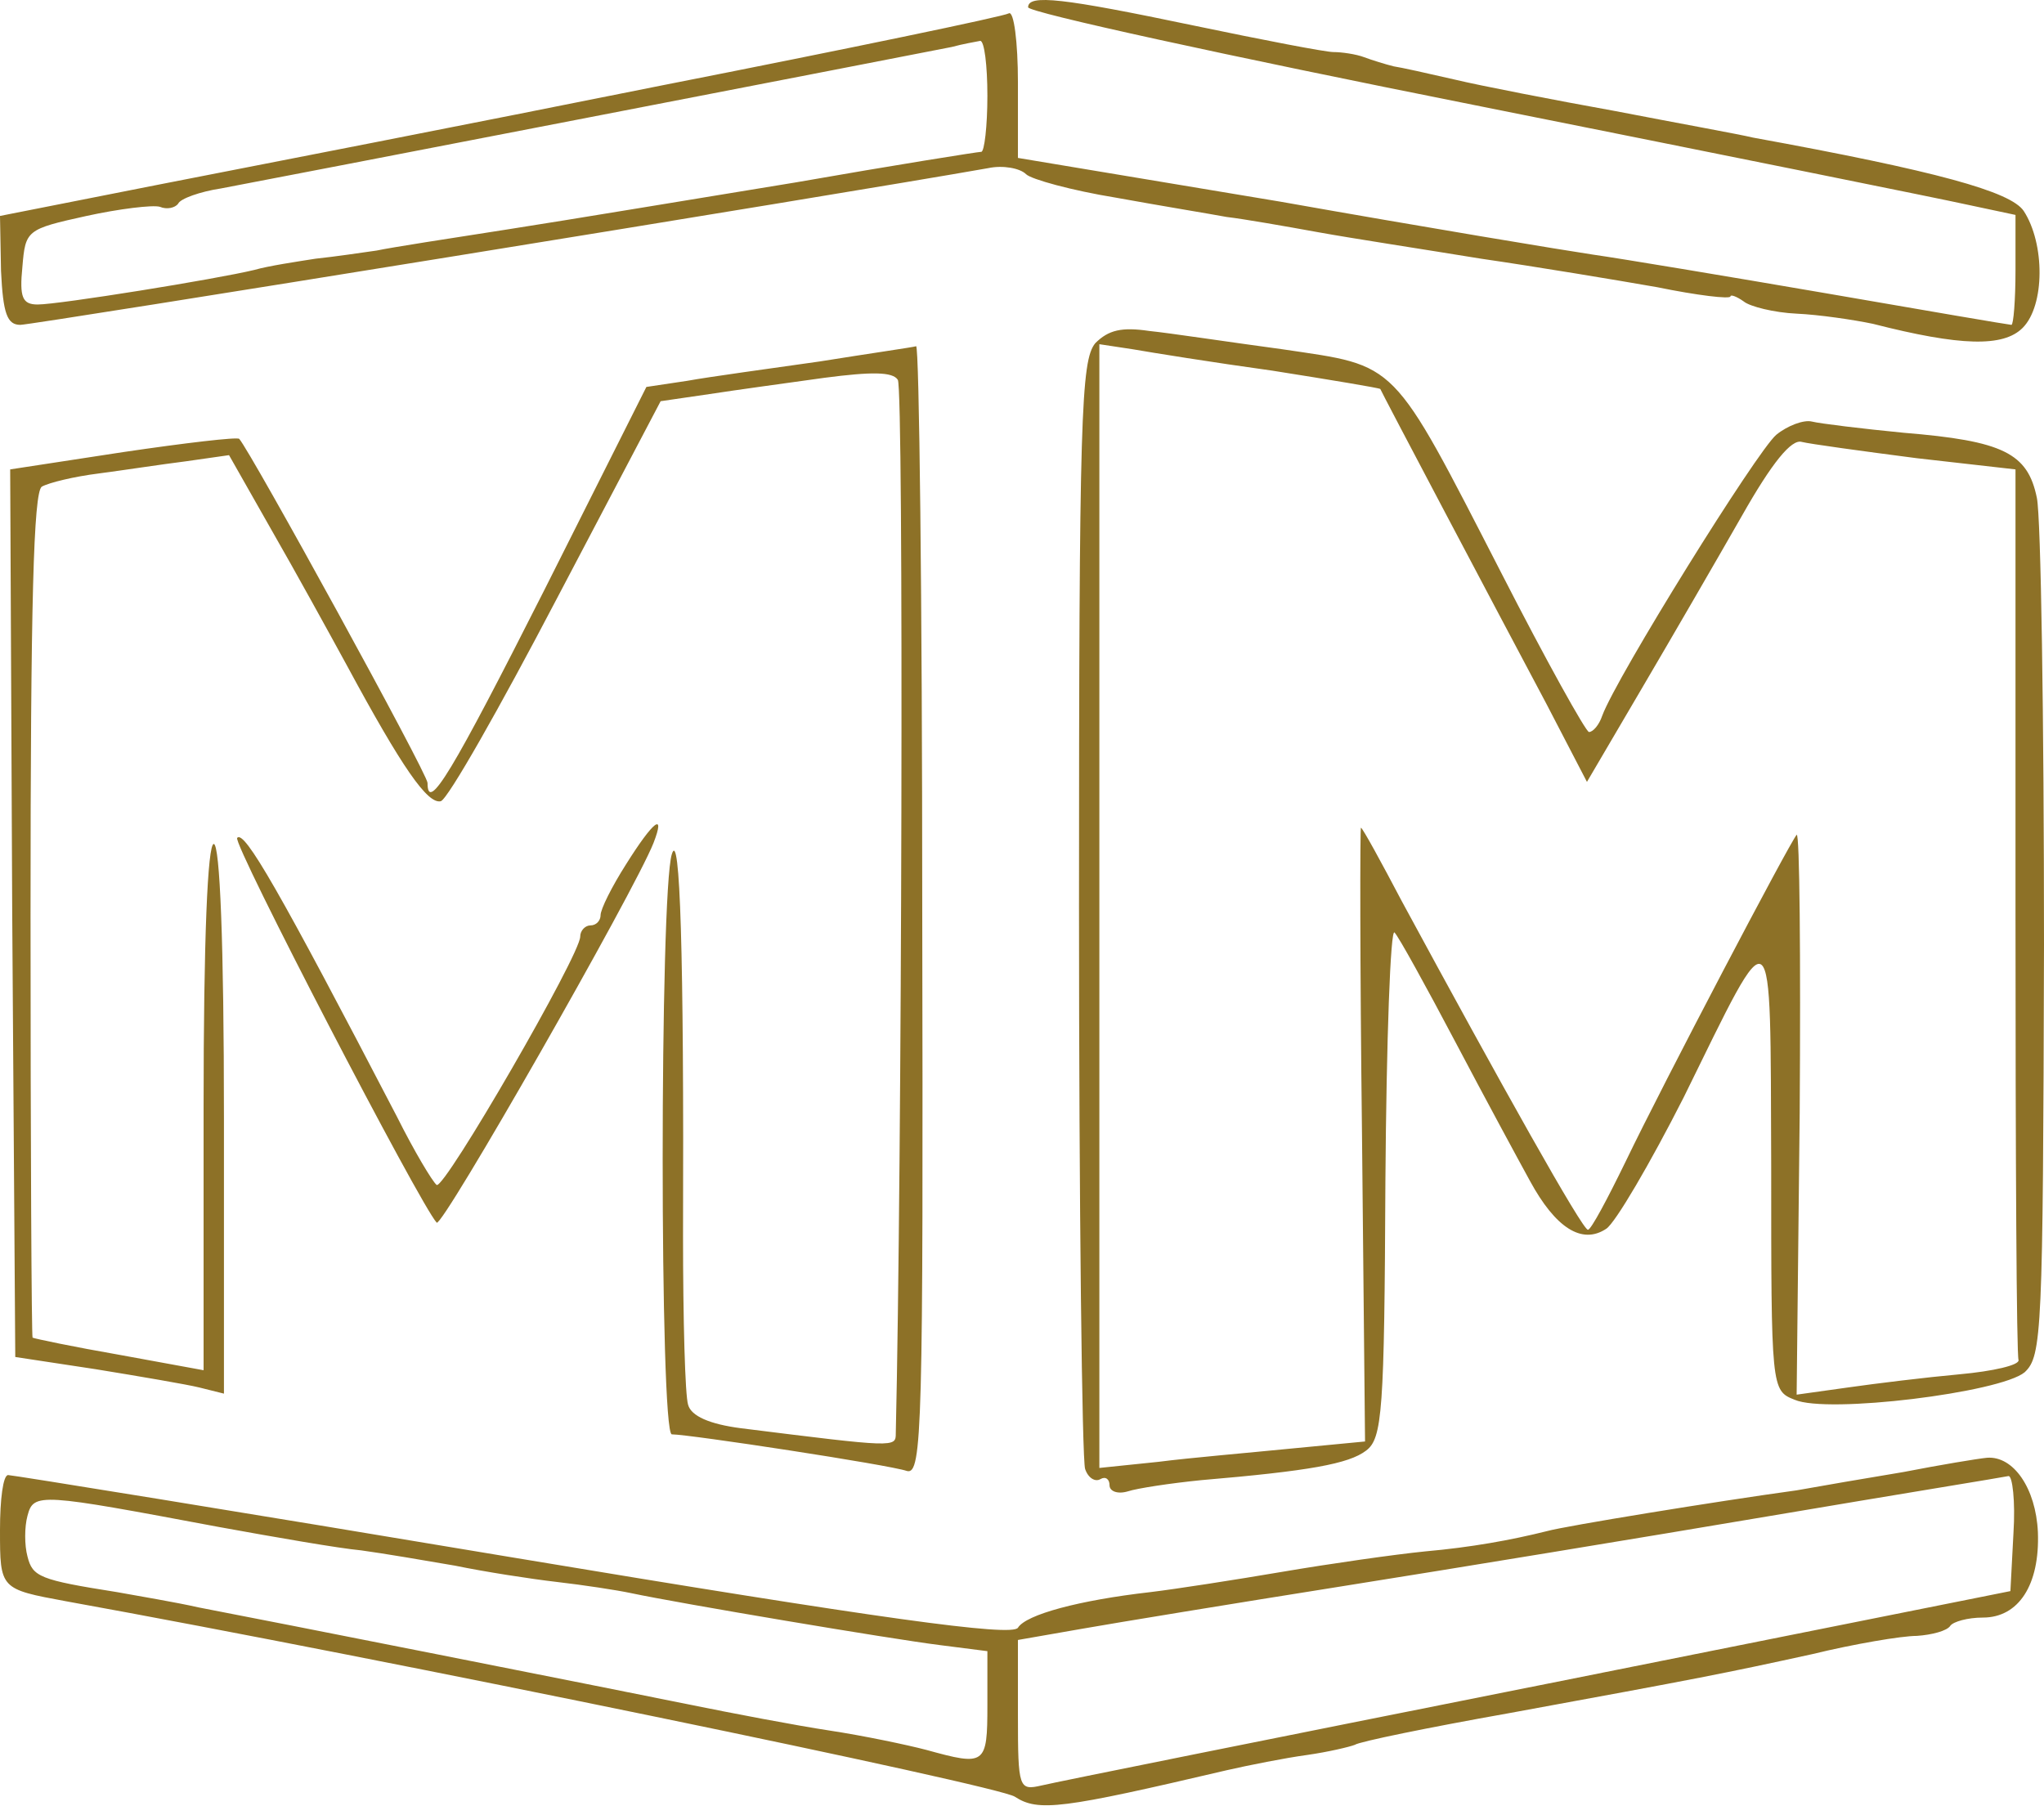
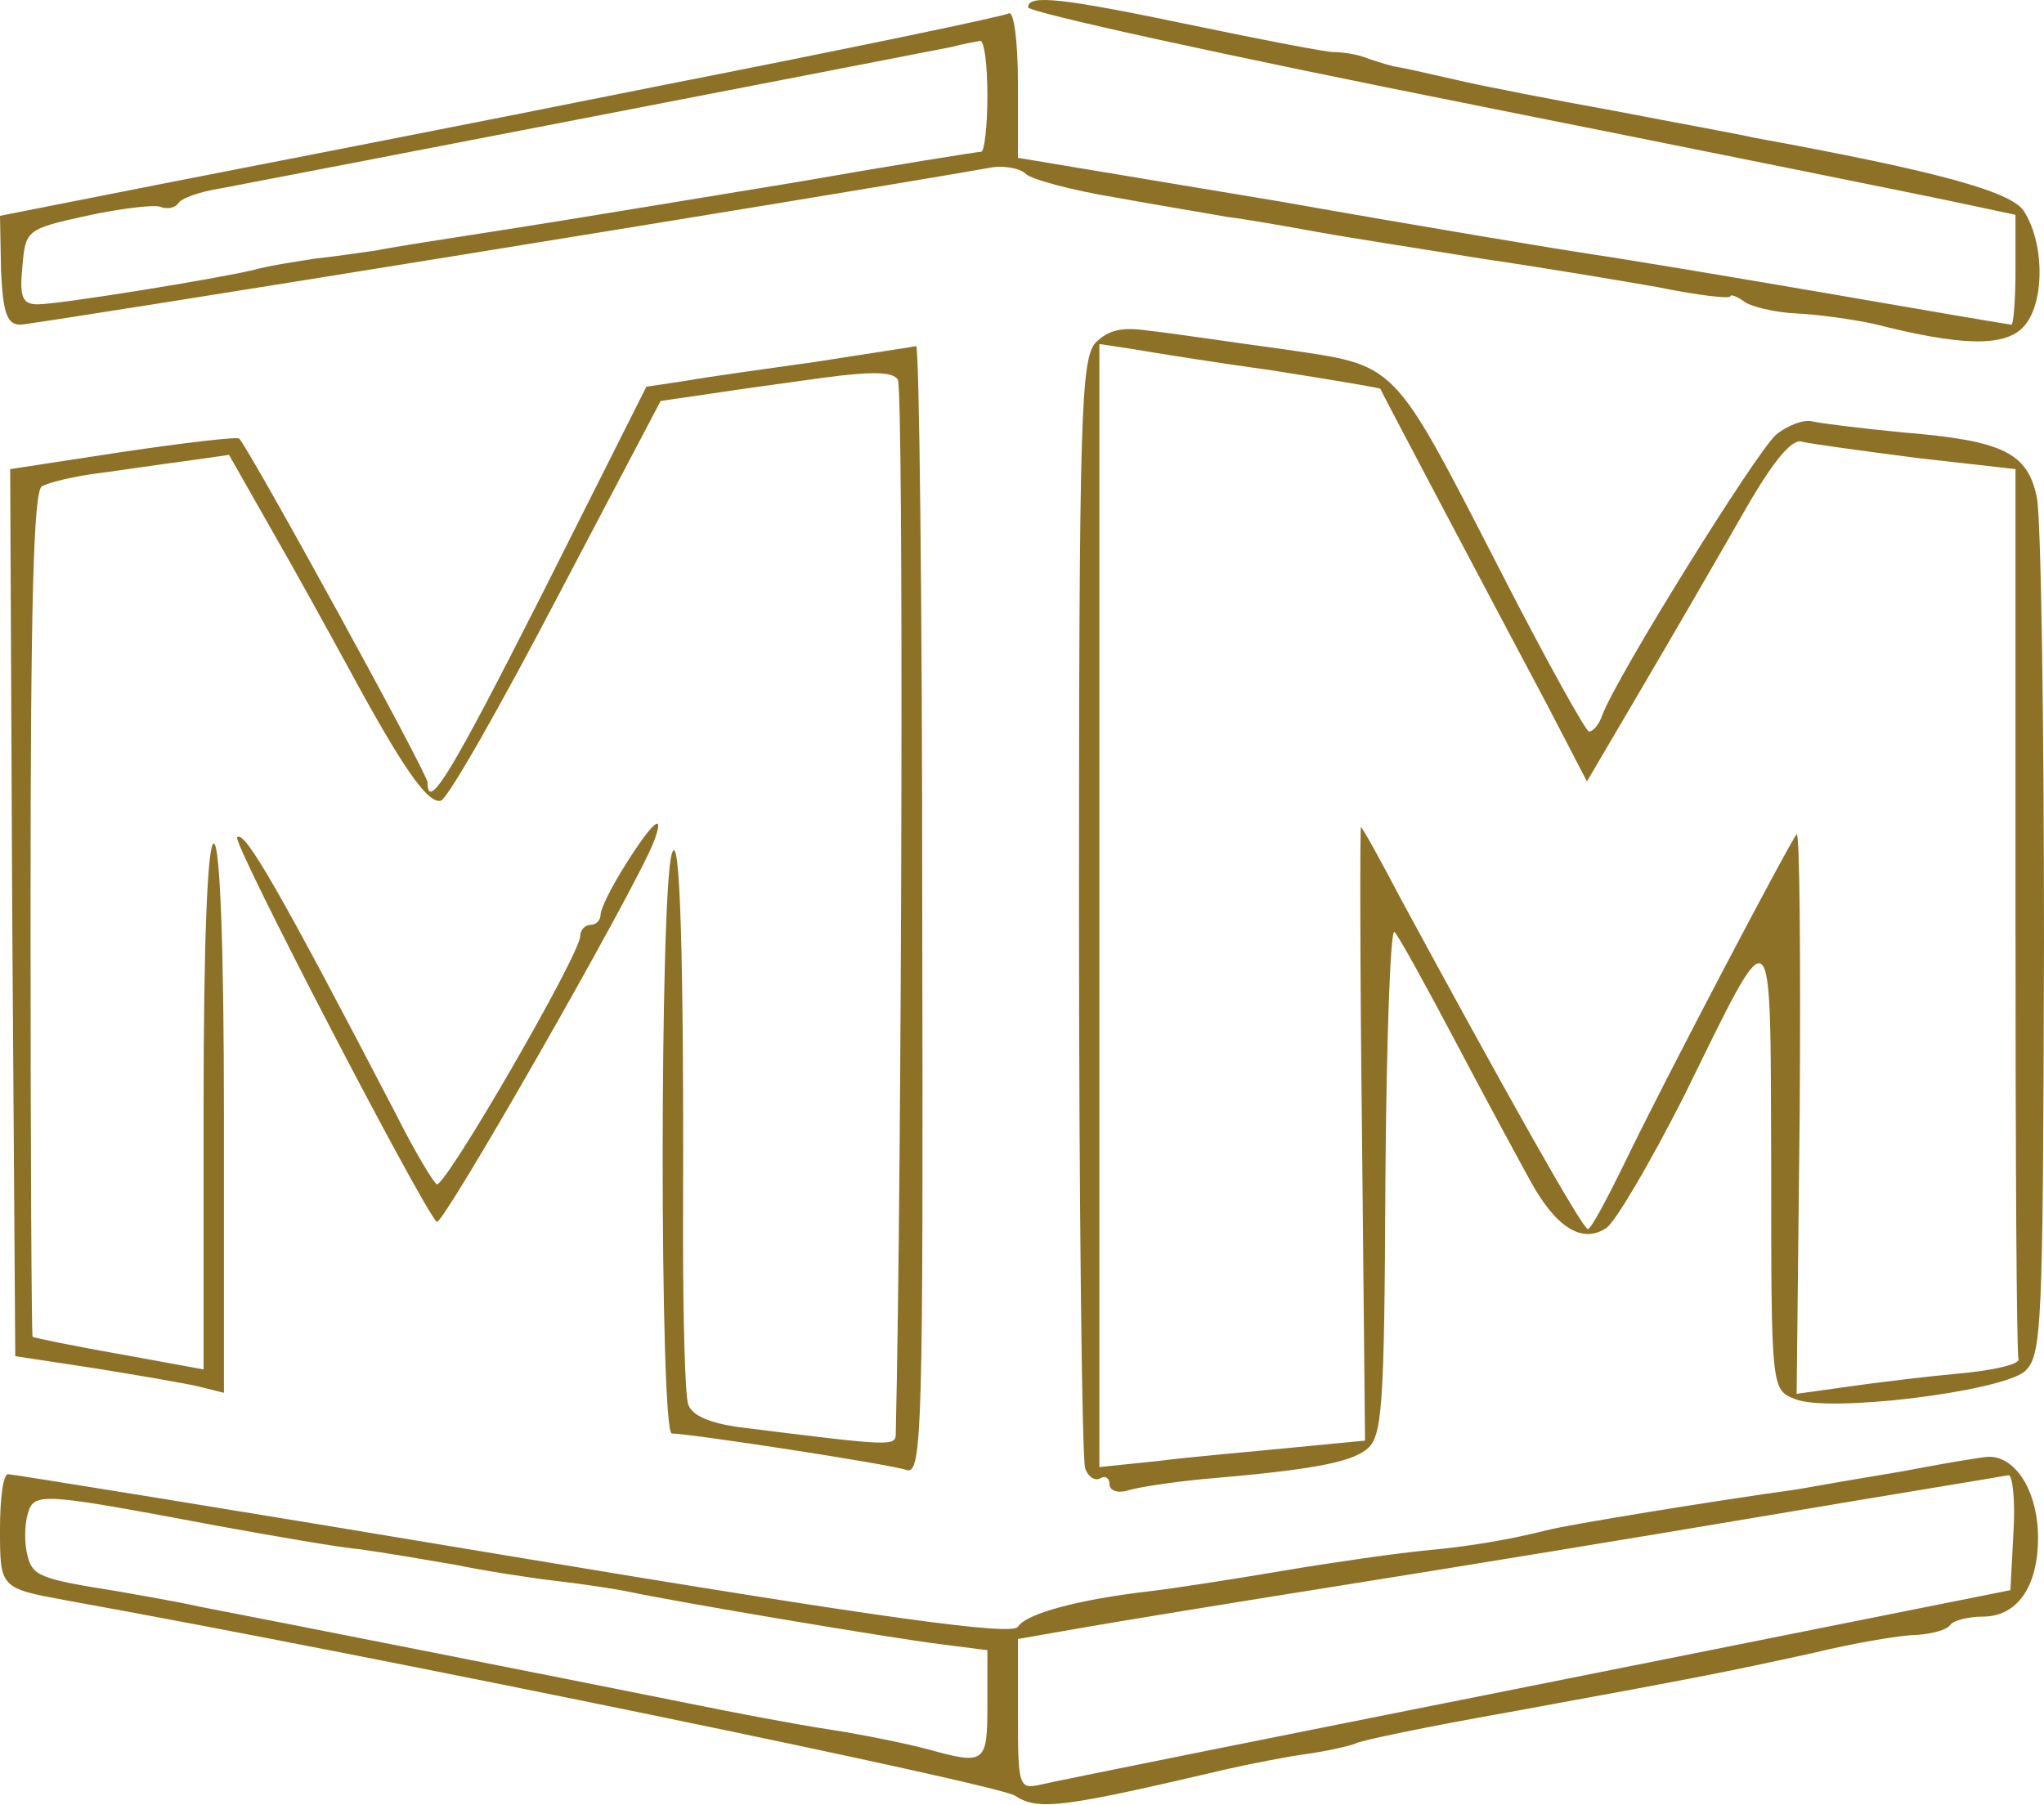
- <svg xmlns="http://www.w3.org/2000/svg" viewBox="0, 0, 200.8, 177.356">
-   <path fill="#8d7127" d="M101 .715c0 .5 19.7 4.8 43.8 9.6 24 4.8 45.8 9.2 48.5 9.8l4.7 1v5.4c0 3-.2 5.4-.4 5.4s-8.4-1.4-18.2-3.1c-9.9-1.7-20.1-3.4-22.9-3.8-2.7-.4-16.6-2.7-30.7-5.2l-25.8-4.3v-7.4c0-4-.4-7.1-.9-6.8-.5.3-15.9 3.5-34.2 7.1-18.4 3.7-40.5 8-49.2 9.7l-15.7 3.1.1 5.4c.2 4.2.6 5.3 1.9 5.3 1.2 0 79.8-12.7 95.1-15.4 1.4-.3 3.1 0 3.7.6.5.5 4.5 1.6 8.8 2.3 4.4.8 9.3 1.6 10.9 1.9 1.7.2 5.7.9 9 1.5s10.5 1.7 16 2.6c5.5.8 13.3 2.1 17.3 2.8 3.9.8 7.2 1.2 7.2.9 0-.2.6 0 1.3.5.6.5 3 1.1 5.2 1.2 2.2.1 5.6.6 7.5 1 8.6 2.2 12.8 2.3 14.7.4 2.2-2.2 2.2-8.3.1-11.5-1.3-1.9-8.5-3.9-26.6-7.2-1.2-.3-7.3-1.4-13.5-2.6-6.1-1.1-13.3-2.5-15.8-3.1-2.6-.6-5.3-1.2-6-1.3-.8-.2-2.1-.6-2.9-.9-.8-.3-2.2-.5-3-.5-.8 0-7-1.2-13.7-2.6-12.9-2.7-16.3-3.1-16.3-1.8zm-4 8.7c0 3-.3 5.5-.6 5.5s-8.5 1.3-18.2 3c-9.8 1.6-22.4 3.7-28.2 4.6-5.8.9-11.6 1.8-13 2.1-1.4.2-4.1.6-6 .8-1.9.3-4.6.7-6 1.1-3.7.9-19.2 3.4-21.3 3.4-1.5 0-1.8-.7-1.5-3.7.3-3.6.4-3.7 6.3-5 3.2-.7 6.5-1.1 7.2-.9.7.3 1.5.1 1.8-.3.2-.5 2.2-1.2 4.2-1.5 4.3-.8 68.8-13.3 71.8-13.9 1.1-.3 2.3-.5 2.8-.6.4 0 .7 2.4.7 5.4zm10.6 24.3c-1.4 1.7-1.6 7.1-1.6 55.4 0 29.5.3 54.3.6 55.2.3.9 1 1.3 1.5 1 .5-.3.9 0 .9.6s.8.9 1.8.6c.9-.3 4.2-.8 7.2-1.1 10.6-.9 14.5-1.6 16.2-2.9 1.6-1.2 1.8-3.8 1.9-26.5.1-13.9.5-24.9.9-24.4.4.4 3.1 5.3 6 10.8 2.9 5.5 6.2 11.6 7.3 13.6 2.5 4.6 5.1 6.3 7.5 4.7.9-.6 4.3-6.4 7.6-12.9 9-18.3 8.5-18.7 8.6 6.7 0 21.9 0 22.1 2.3 23 3.2 1.4 20.2-.7 22.6-2.7 1.7-1.6 1.8-3.8 1.9-42 0-22.2-.3-42-.7-43.9-.9-4.4-3.3-5.6-13.1-6.4-4.1-.4-8.2-.9-9-1.1-.8-.2-2.4.4-3.5 1.3-1.9 1.6-15.7 23.8-17.1 27.6-.3.9-.9 1.6-1.3 1.6-.3 0-4.2-7-8.6-15.6-10.9-21.2-10.1-20.3-21.5-22-5.2-.7-11.1-1.6-13.1-1.8-2.7-.4-4-.1-5.3 1.2zm17.4 2.7c5.7.9 10.5 1.7 10.6 1.8.1.3 11.3 21.5 16.3 30.9l4 7.7 5.4-9.2c3-5.1 7.4-12.7 9.8-16.9 3-5.3 4.9-7.6 5.9-7.3.8.2 5.9.9 11.3 1.6l9.7 1.1v43.4c0 23.9.1 43.7.3 44.1.1.5-2.5 1.1-5.8 1.4-3.3.3-8.2.9-11 1.3l-5 .7.3-27.7c.1-15.3 0-27.6-.3-27.3-.7.8-13.1 24.4-16.8 32.1-1.8 3.7-3.4 6.7-3.7 6.7-.5.1-8.5-14.2-18.3-32.3-2-3.8-3.8-7.1-4-7.2-.1-.1-.1 13.4.1 30l.3 30.3-7.3.7c-4 .4-9.9.9-13 1.3l-5.8.6v-110.4l3.3.5c1.7.3 7.9 1.3 13.7 2.1zm-44.5-.9c-4.9.7-10.8 1.5-13 1.9l-4 .6-10 19.9c-9.1 18-11.5 22-11.5 19 0-.9-17.4-32.6-18.5-33.8-.2-.2-5.3.4-11.4 1.3l-11.1 1.7.2 43.6.3 43.6 7.9 1.2c4.3.7 9 1.5 10.2 1.8l2.4.6v-27c0-17.3-.4-27-1-27s-1 9.3-1 25.9v25.8l-8.2-1.5c-4.6-.8-8.4-1.6-8.6-1.7-.1-.1-.2-18.8-.2-41.5 0-30.8.3-41.5 1.1-42.1.7-.4 3.2-1 5.6-1.3 2.3-.3 6.2-.9 8.6-1.2l4.2-.6 4.2 7.4c2.3 4 5.6 10 7.4 13.3 5.4 10 7.9 13.6 9.2 13.3.7-.2 5.8-9.2 11.4-19.9l10.2-19.4 4.8-.7c2.6-.4 7.7-1.1 11.3-1.6 4.6-.6 6.7-.6 7.2.2.6.8.4 78-.2 103.5 0 1.4 0 1.4-15.2-.5-3.1-.4-4.9-1.2-5.2-2.3-.3-.9-.5-8.4-.5-16.6.1-27.9-.3-40.1-1.1-37.5-1.2 3.8-1.2 57 0 57 1.7 0 21.4 3 23.1 3.6 1.5.4 1.6-4.3 1.5-55.1 0-30.5-.3-55.4-.6-55.4-.3.1-4.5.7-9.5 1.5zm-19 49.4c-1.4 2.2-2.5 4.4-2.5 5 0 .5-.4 1-1 1-.5 0-1 .5-1 1.1 0 1.8-13.3 24.8-14.1 24.4-.4-.3-2.2-3.3-3.9-6.7-11.6-22.3-15-28.2-15.7-27.4-.5.5 18 36.1 19.6 37.8.5.6 19.4-32.5 21.3-37.3 1.2-3.1 0-2.2-2.7 2.1zm125.5 59.7c-3.6.6-8.3 1.4-10.5 1.8-8 1.1-22.7 3.5-24.5 4-3.6.9-7.5 1.6-12 2-3 .3-9.3 1.2-14 2-4.7.8-10.5 1.7-13 2-7 .8-12.2 2.2-13 3.5-.6.9-13.6-.9-49.6-6.9-26.9-4.5-49.2-8.1-49.6-8.1-.5 0-.8 2.4-.8 5.4 0 5.8 0 5.8 6.5 7 31.5 5.7 91.6 18.1 93.2 19.2 2.3 1.5 4.6 1.2 20.8-2.6 2.2-.5 5.7-1.2 7.9-1.5 2.1-.3 4.2-.8 4.7-1 .4-.3 7.2-1.7 15.1-3.1 19.1-3.5 21.1-3.9 29.8-5.8 4.1-1 8.8-1.8 10.3-1.8 1.5-.1 3-.5 3.3-1 .3-.4 1.7-.8 3.2-.8 3.5 0 5.6-3.2 5.4-8.4-.2-4.3-2.4-7.5-5-7.3-1 .1-4.6.7-8.2 1.4zm10.8 6l-.3 5.7-46.5 9.3c-25.6 5.1-47.5 9.5-48.7 9.8-2.2.5-2.3.3-2.3-6.9v-7.4l6.3-1.1c3.4-.6 15-2.5 25.7-4.2 10.7-1.7 29.6-4.8 42-6.9 12.4-2.1 22.9-3.8 23.3-3.9.4-.1.7 2.5.5 5.6zm-176.3-.6c5.5 1 11.8 2.1 14 2.3 2.2.3 6.3 1 9.2 1.5 2.9.6 7.4 1.3 10 1.6 2.6.3 5.9.8 7.3 1.1 4.7 1 25.5 4.5 30.3 5.1l4.7.6v5.3c0 5.9-.2 6-6 4.4-1.9-.5-6.2-1.4-9.5-1.9s-9.6-1.7-14-2.6c-8.4-1.7-41.2-8.2-48-9.5-2.2-.5-5.8-1.1-8-1.5-7.6-1.2-8.3-1.5-8.8-3.5-.3-1.1-.3-2.9 0-4 .6-2.3 1.2-2.2 18.8 1.1z" />
+ <svg xmlns="http://www.w3.org/2000/svg" viewBox="0, 0, 640, 565">
+   <path d="M321.912 2.278c0 1.593 62.789 15.291 139.602 30.582 76.494 15.292 145.976 29.309 154.582 31.22l14.98 3.186v17.202c0 9.557-.638 17.203-1.275 17.203-.638 0-26.773-4.46-58.008-9.876-31.554-5.415-64.064-10.831-72.988-12.105-8.606-1.274-52.909-8.601-97.849-16.566l-82.231-13.698v-23.574c0-12.743-1.275-22.619-2.868-21.663-1.594.956-50.678 11.15-109.004 22.619-58.646 11.787-129.084 25.485-156.813 30.901l-50.04 9.875.319 17.203c.637 13.38 1.912 16.884 6.056 16.884 3.824 0 254.342-40.458 303.107-49.059 4.462-.956 9.881 0 11.793 1.911 1.593 1.593 14.342 5.097 28.048 7.327 14.024 2.549 29.641 5.097 34.741 6.053 5.418.637 18.167 2.867 28.685 4.778 10.518 1.912 33.466 5.416 50.996 8.283 17.53 2.549 42.39 6.69 55.139 8.92 12.431 2.549 22.949 3.823 22.949 2.867 0-.637 1.912 0 4.143 1.593 1.912 1.593 9.562 3.504 16.574 3.823 7.012.318 17.848 1.911 23.904 3.186 27.41 7.008 40.797 7.327 46.853 1.274 7.012-7.009 7.012-26.441.318-36.636-4.143-6.052-27.091-12.424-84.78-22.936-3.825-.956-23.267-4.46-43.028-8.283-19.443-3.505-42.391-7.964-50.359-9.876-8.287-1.911-16.892-3.823-19.123-4.141-2.55-.637-6.694-1.912-9.243-2.867-2.55-.956-7.012-1.593-9.562-1.593s-22.311-3.823-43.665-8.283c-41.116-8.601-51.953-9.876-51.953-5.734zm-12.749 27.715c0 9.557-.956 17.521-1.912 17.521s-27.092 4.142-58.008 9.558c-31.235 5.097-71.394 11.787-89.88 14.654-18.487 2.867-36.973 5.734-41.435 6.69-4.462.637-13.067 1.911-19.123 2.548-6.056.956-14.662 2.23-19.124 3.504-11.793 2.868-61.195 10.832-67.888 10.832-4.781 0-5.737-2.23-4.781-11.787.956-11.469 1.275-11.787 20.08-15.929 10.199-2.23 20.717-3.504 22.948-2.867 2.231.956 4.781.319 5.737-.956.637-1.592 7.012-3.822 13.386-4.778 13.706-2.549 219.283-42.37 228.845-44.281 3.506-.956 7.331-1.593 8.924-1.911 1.275 0 2.231 7.645 2.231 17.202zm33.785 77.412c-4.462 5.416-5.099 22.619-5.099 176.487 0 93.978.956 172.983 1.912 175.85.956 2.867 3.187 4.141 4.781 3.186 1.593-.956 2.868 0 2.868 1.911s2.55 2.867 5.737 1.911c2.869-.955 13.387-2.548 22.949-3.504 33.784-2.867 46.215-5.097 51.633-9.238 5.1-3.823 5.737-12.106 6.056-84.421.319-44.281 1.593-79.323 2.868-77.731 1.275 1.275 9.881 16.884 19.124 34.406 9.243 17.521 19.761 36.954 23.267 43.325 7.968 14.654 16.255 20.07 23.904 14.973 2.869-1.912 13.705-20.389 24.223-41.096 28.686-58.298 27.092-59.572 27.411 21.345 0 69.766 0 70.403 7.33 73.27 10.199 4.46 64.383-2.23 72.032-8.601 5.418-5.097 5.737-12.106 6.056-133.799 0-70.722-.956-133.799-2.231-139.851-2.869-14.017-10.518-17.84-41.753-20.389-13.068-1.274-26.136-2.867-28.685-3.504-2.55-.637-7.65 1.274-11.156 4.141-6.056 5.098-50.04 75.82-54.502 87.925-.956 2.867-2.868 5.097-4.143 5.097-.956 0-13.387-22.299-27.411-49.696-34.741-67.537-32.191-64.67-68.525-70.085-16.574-2.23-35.379-5.097-41.753-5.735-8.606-1.274-12.749-.318-16.893 3.823zm55.458 8.602c18.168 2.867 33.466 5.415 33.785 5.734.319.956 36.016 68.492 51.952 98.437l12.749 24.53 17.212-29.308c9.561-16.247 23.585-40.458 31.235-53.838 9.561-16.884 15.617-24.211 18.804-23.256 2.55.638 18.805 2.868 36.016 5.098l30.917 3.504v138.258c0 76.138.318 139.215.956 140.489.318 1.593-7.968 3.504-18.486 4.46s-26.136 2.867-35.06 4.141l-15.936 2.23.956-88.243c.319-48.741 0-87.925-.956-86.969-2.231 2.548-41.753 77.73-53.546 102.26-5.737 11.787-10.837 21.344-11.793 21.344-1.594.319-27.092-45.236-58.327-102.897-6.374-12.106-12.111-22.619-12.749-22.937-.318-.319-.318 42.688.319 95.57l.956 96.527-23.267 2.229c-12.749 1.275-31.553 2.868-41.434 4.142l-18.486 1.911v-351.699l10.518 1.593c5.418.955 25.179 4.141 43.665 6.69zm-141.832-2.867c-15.618 2.23-34.423 4.778-41.435 6.052l-12.749 1.912-31.872 63.395c-29.004 57.342-36.653 70.085-36.653 60.528 0-2.867-55.459-103.853-58.965-107.676-.637-.637-16.892 1.274-36.334 4.141l-35.379 5.416.638 138.896.956 138.895 25.179 3.823c13.705 2.23 28.685 4.779 32.51 5.734l7.65 1.912v-86.014c0-55.112-1.275-86.013-3.188-86.013-1.912 0-3.187 29.627-3.187 82.509v82.191l-26.135-4.779c-14.662-2.548-26.773-5.097-27.411-5.415-.319-.319-.637-59.891-.637-132.206 0-98.119.956-132.206 3.506-134.118 2.231-1.274 10.199-3.185 17.848-4.141 7.331-.956 19.761-2.867 27.411-3.823l13.386-1.911 13.387 23.574c7.33 12.743 17.848 31.857 23.585 42.369 17.211 31.857 25.18 43.326 29.323 42.37 2.231-.637 18.486-29.308 36.335-63.395l32.51-61.802 15.298-2.23c8.287-1.275 24.542-3.505 36.016-5.097 14.662-1.912 21.355-1.912 22.949.637 1.912 2.548 1.274 248.483-.638 329.718 0 4.46 0 4.46-48.446-1.593-9.881-1.274-15.618-3.823-16.574-7.327-.956-2.867-1.593-26.76-1.593-52.882.318-88.881-.957-127.746-3.506-119.463-3.825 12.105-3.825 181.584 0 181.584 5.418 0 68.207 9.557 73.625 11.468 4.781 1.274 5.1-13.698 4.781-175.531 0-97.163-.956-176.487-1.912-176.487-.957.319-14.343 2.23-30.279 4.779zm-60.558 157.372c-4.462 7.009-7.968 14.017-7.968 15.929 0 1.593-1.275 3.185-3.187 3.185-1.594 0-3.188 1.593-3.188 3.505 0 5.734-42.39 79.005-44.94 77.73-1.275-.955-7.012-10.512-12.43-21.344-36.972-71.041-47.809-89.836-50.04-87.288-1.594 1.593 57.37 115.004 62.47 120.419 1.594 1.912 61.833-103.534 67.888-118.826 3.825-9.875 0-7.008-8.605 6.69zm400 190.186c-11.474 1.911-26.454 4.46-33.466 5.734-25.498 3.504-72.351 11.15-78.088 12.742-11.474 2.868-23.904 5.098-38.247 6.372-9.562.956-29.641 3.823-44.621 6.371-14.981 2.549-33.467 5.416-41.435 6.372-22.31 2.548-38.884 7.008-41.434 11.15-1.912 2.867-43.347-2.868-158.088-21.982-85.737-14.335-156.812-25.804-158.087-25.804-1.594 0-2.55 7.646-2.55 17.203 0 18.477 0 18.477 20.717 22.3 100.399 18.158 291.952 57.661 297.052 61.165 7.331 4.778 14.661 3.823 66.295-8.283 7.012-1.593 18.167-3.823 25.179-4.778 6.693-.956 13.386-2.549 14.98-3.186 1.275-.956 22.948-5.416 48.128-9.876 60.876-11.15 67.251-12.424 94.98-18.477 13.067-3.185 28.047-5.734 32.828-5.734 4.781-.319 9.562-1.593 10.518-3.186.956-1.274 5.419-2.548 10.199-2.548 11.156 0 17.849-10.194 17.212-26.76-.638-13.698-7.65-23.893-15.937-23.255-3.187.318-14.661 2.23-26.135 4.46zm34.422 19.114l-.956 18.158-148.207 29.627c-81.594 16.247-151.395 30.264-155.219 31.22-7.012 1.592-7.331.955-7.331-21.982v-23.574l20.08-3.504c10.836-1.911 47.808-7.964 81.912-13.38 34.104-5.415 94.343-15.291 133.865-21.981 39.522-6.69 72.988-12.106 74.263-12.424 1.274-.319 2.231 7.964 1.593 17.84zm-561.912-1.912c17.53 3.186 37.609 6.69 44.621 7.327 7.012.956 20.08 3.186 29.323 4.779 9.243 1.911 23.586 4.141 31.873 5.097 8.286.956 18.804 2.548 23.267 3.504 14.98 3.186 81.274 14.336 96.573 16.247l14.98 1.912v16.884c0 18.795-.637 19.114-19.123 14.017-6.056-1.593-19.761-4.46-30.279-6.053s-30.598-5.416-44.622-8.283c-26.772-5.416-131.314-26.122-152.988-30.264-7.012-1.593-18.486-3.504-25.498-4.778-24.223-3.823-26.454-4.779-28.047-11.15-.957-3.505-.957-9.239 0-12.743 1.912-7.327 3.824-7.009 59.92 3.504z" fill="#8D7127" />
</svg>
